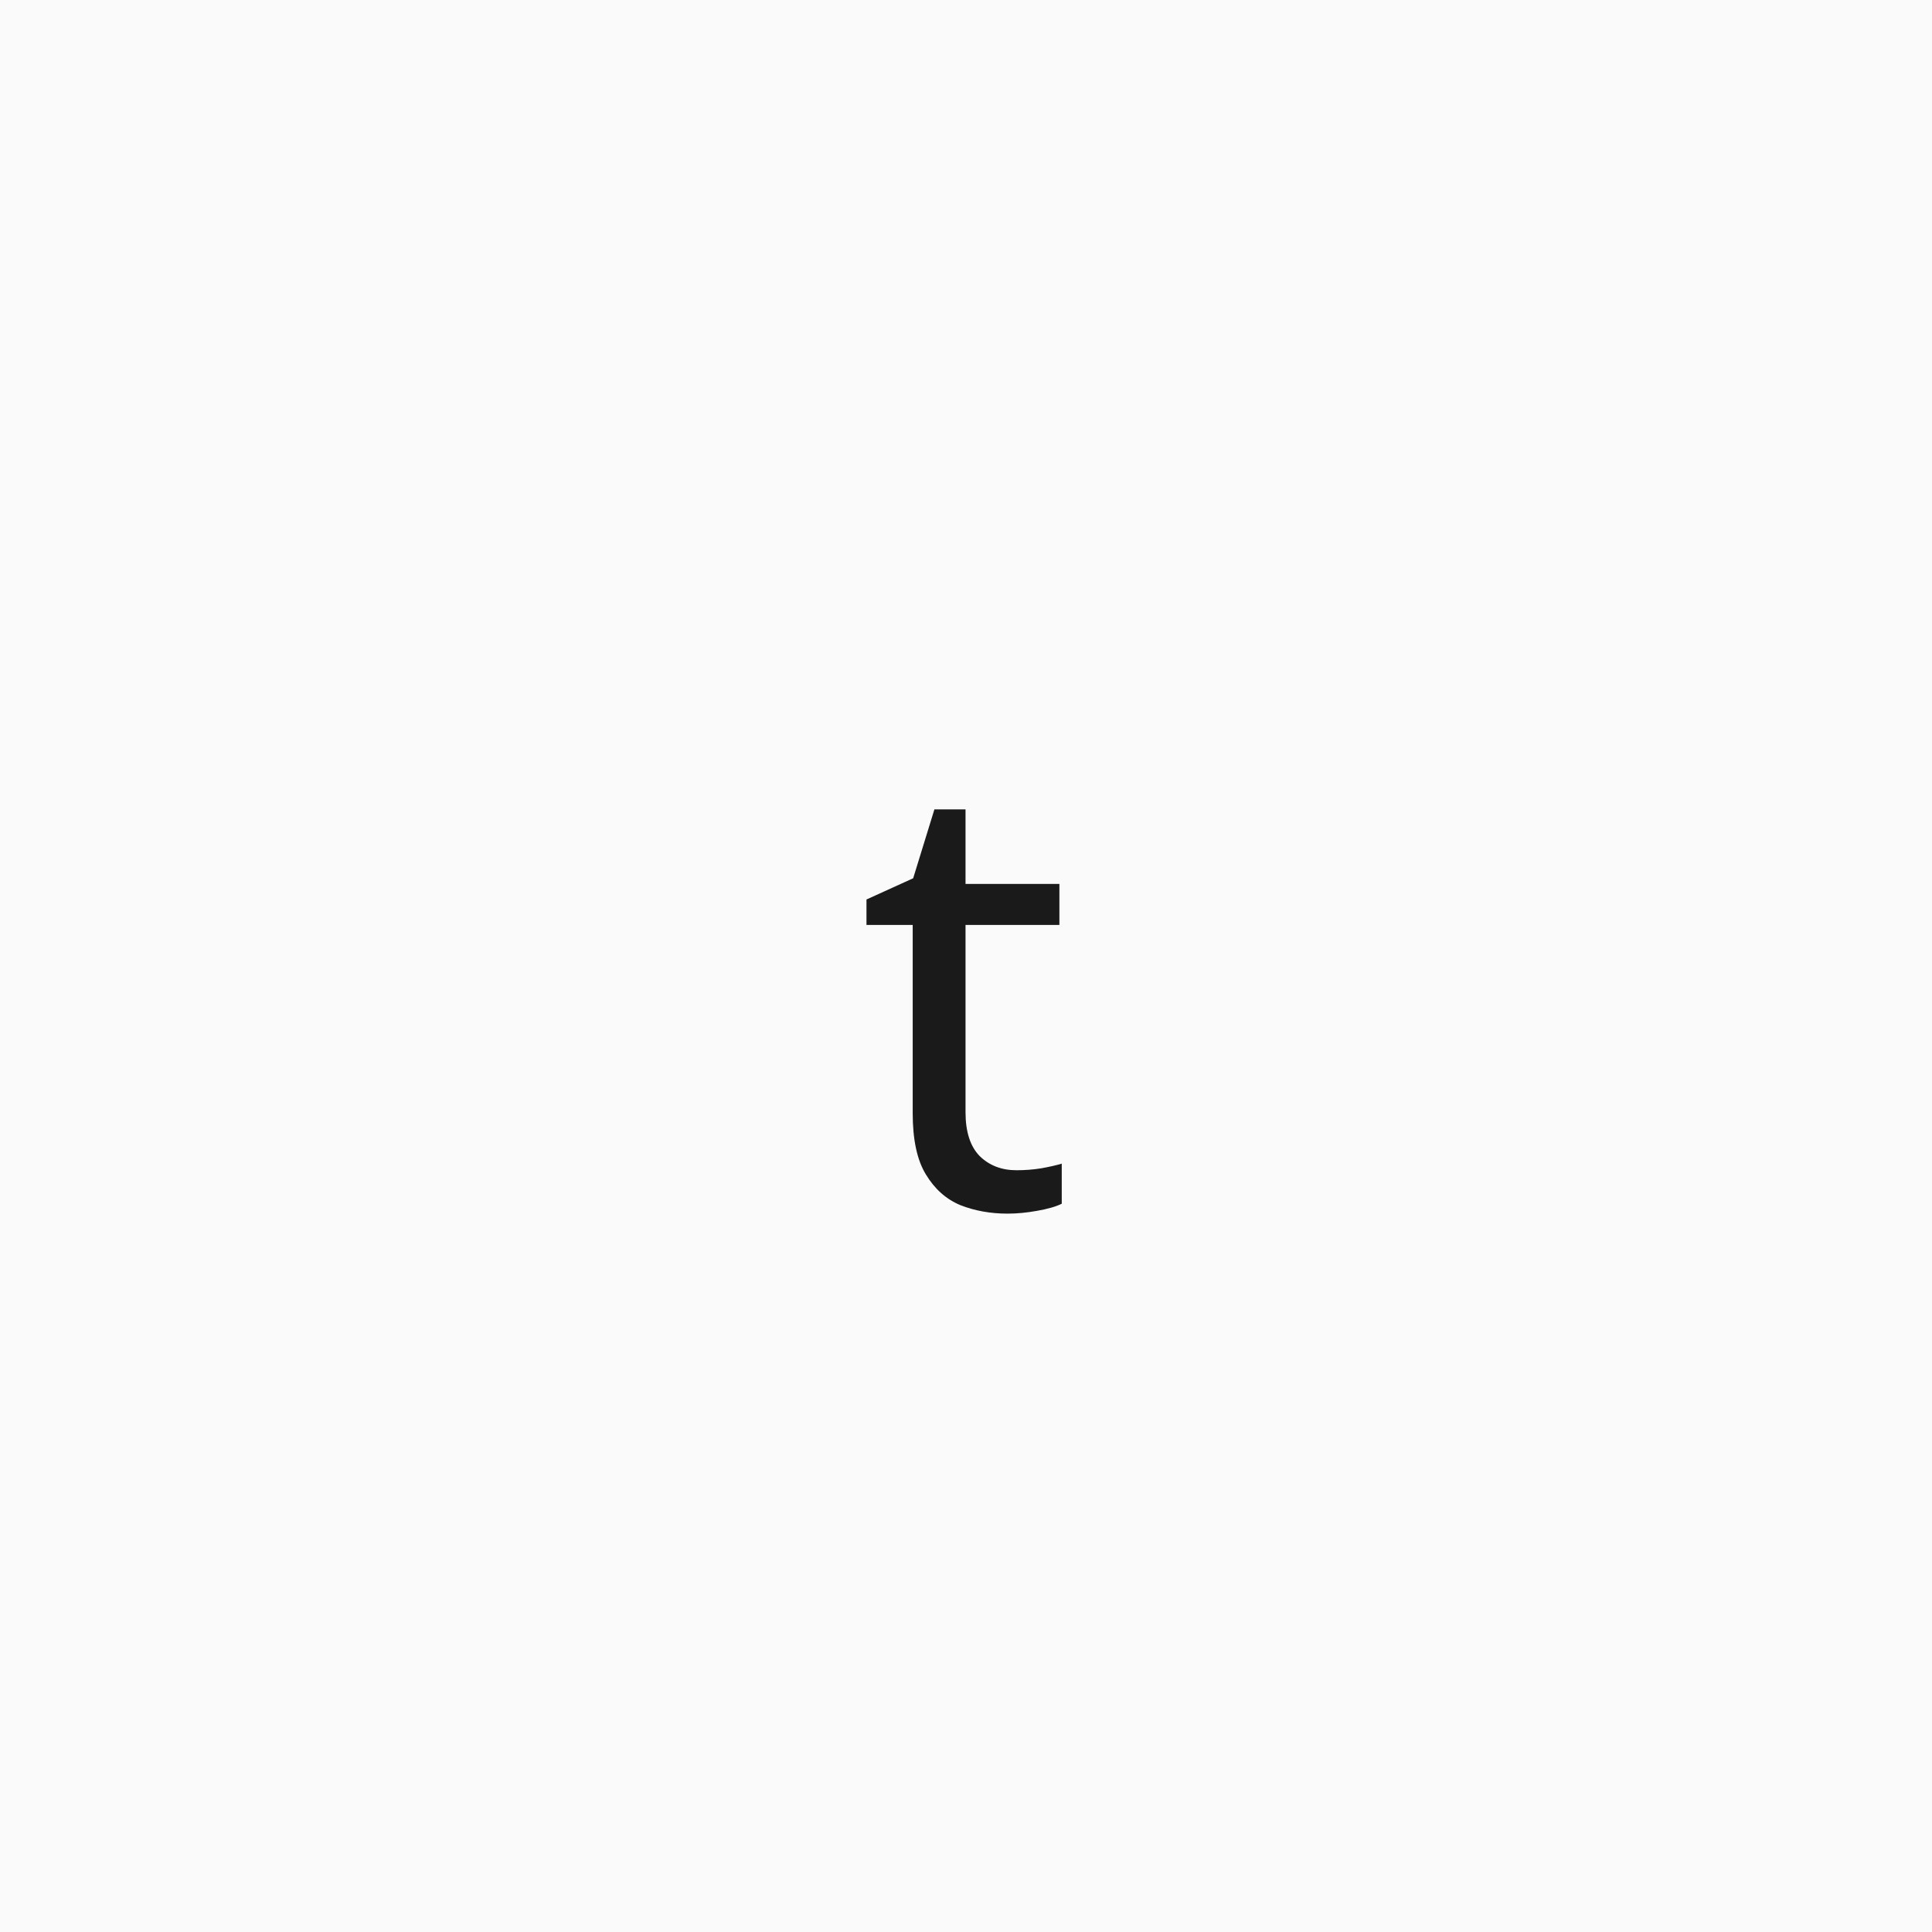
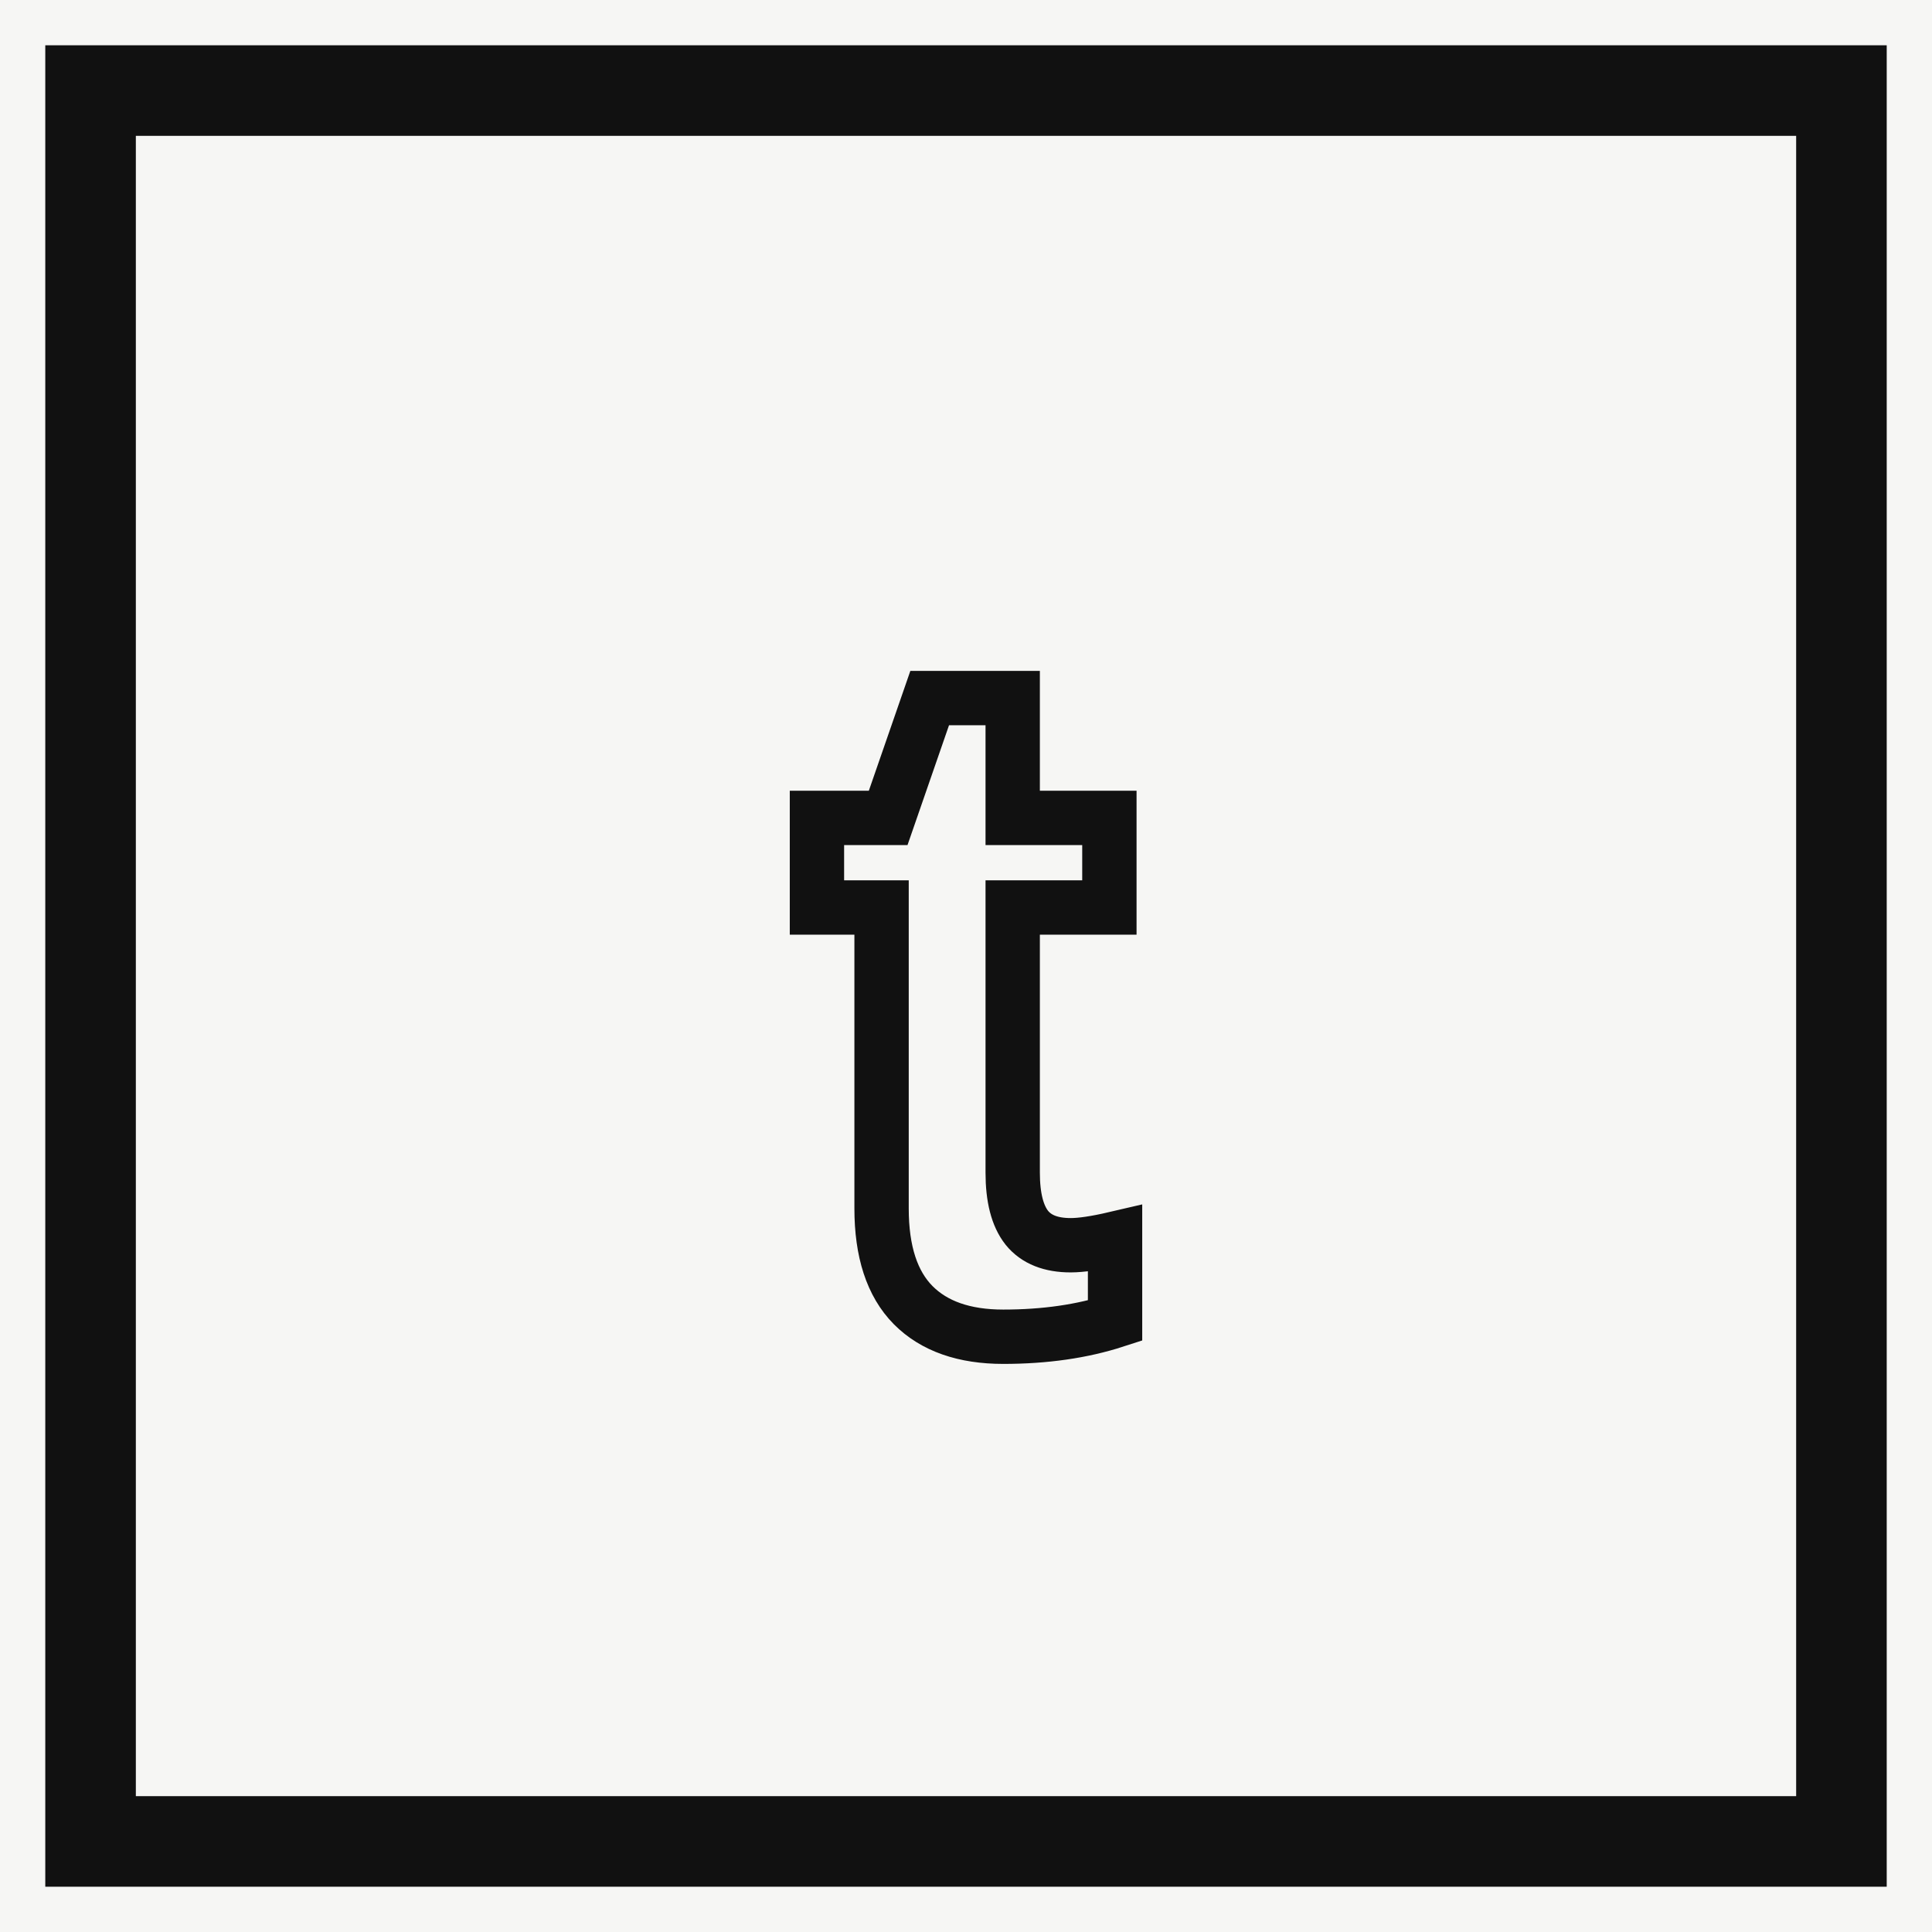
<svg xmlns="http://www.w3.org/2000/svg" viewBox="0 0 64 64" role="img" aria-label="tato">
-   <rect width="64" height="64" fill="#fafafa" />
-   <text x="32" y="40" text-anchor="middle" font-family="sans-serif" font-size="20" fill="#1a1a1a">t</text>
+   <rect width="64" height="64" fill="#f6f6f4" />
+   <rect x="3" y="3" width="58" height="58" fill="none" stroke="#111111" stroke-width="3" />
+   <text x="32" y="44" text-anchor="middle" font-family="Arial, sans-serif" font-size="32" font-weight="700" fill="none" stroke="#111111" stroke-width="1.8">t</text>
</svg>
